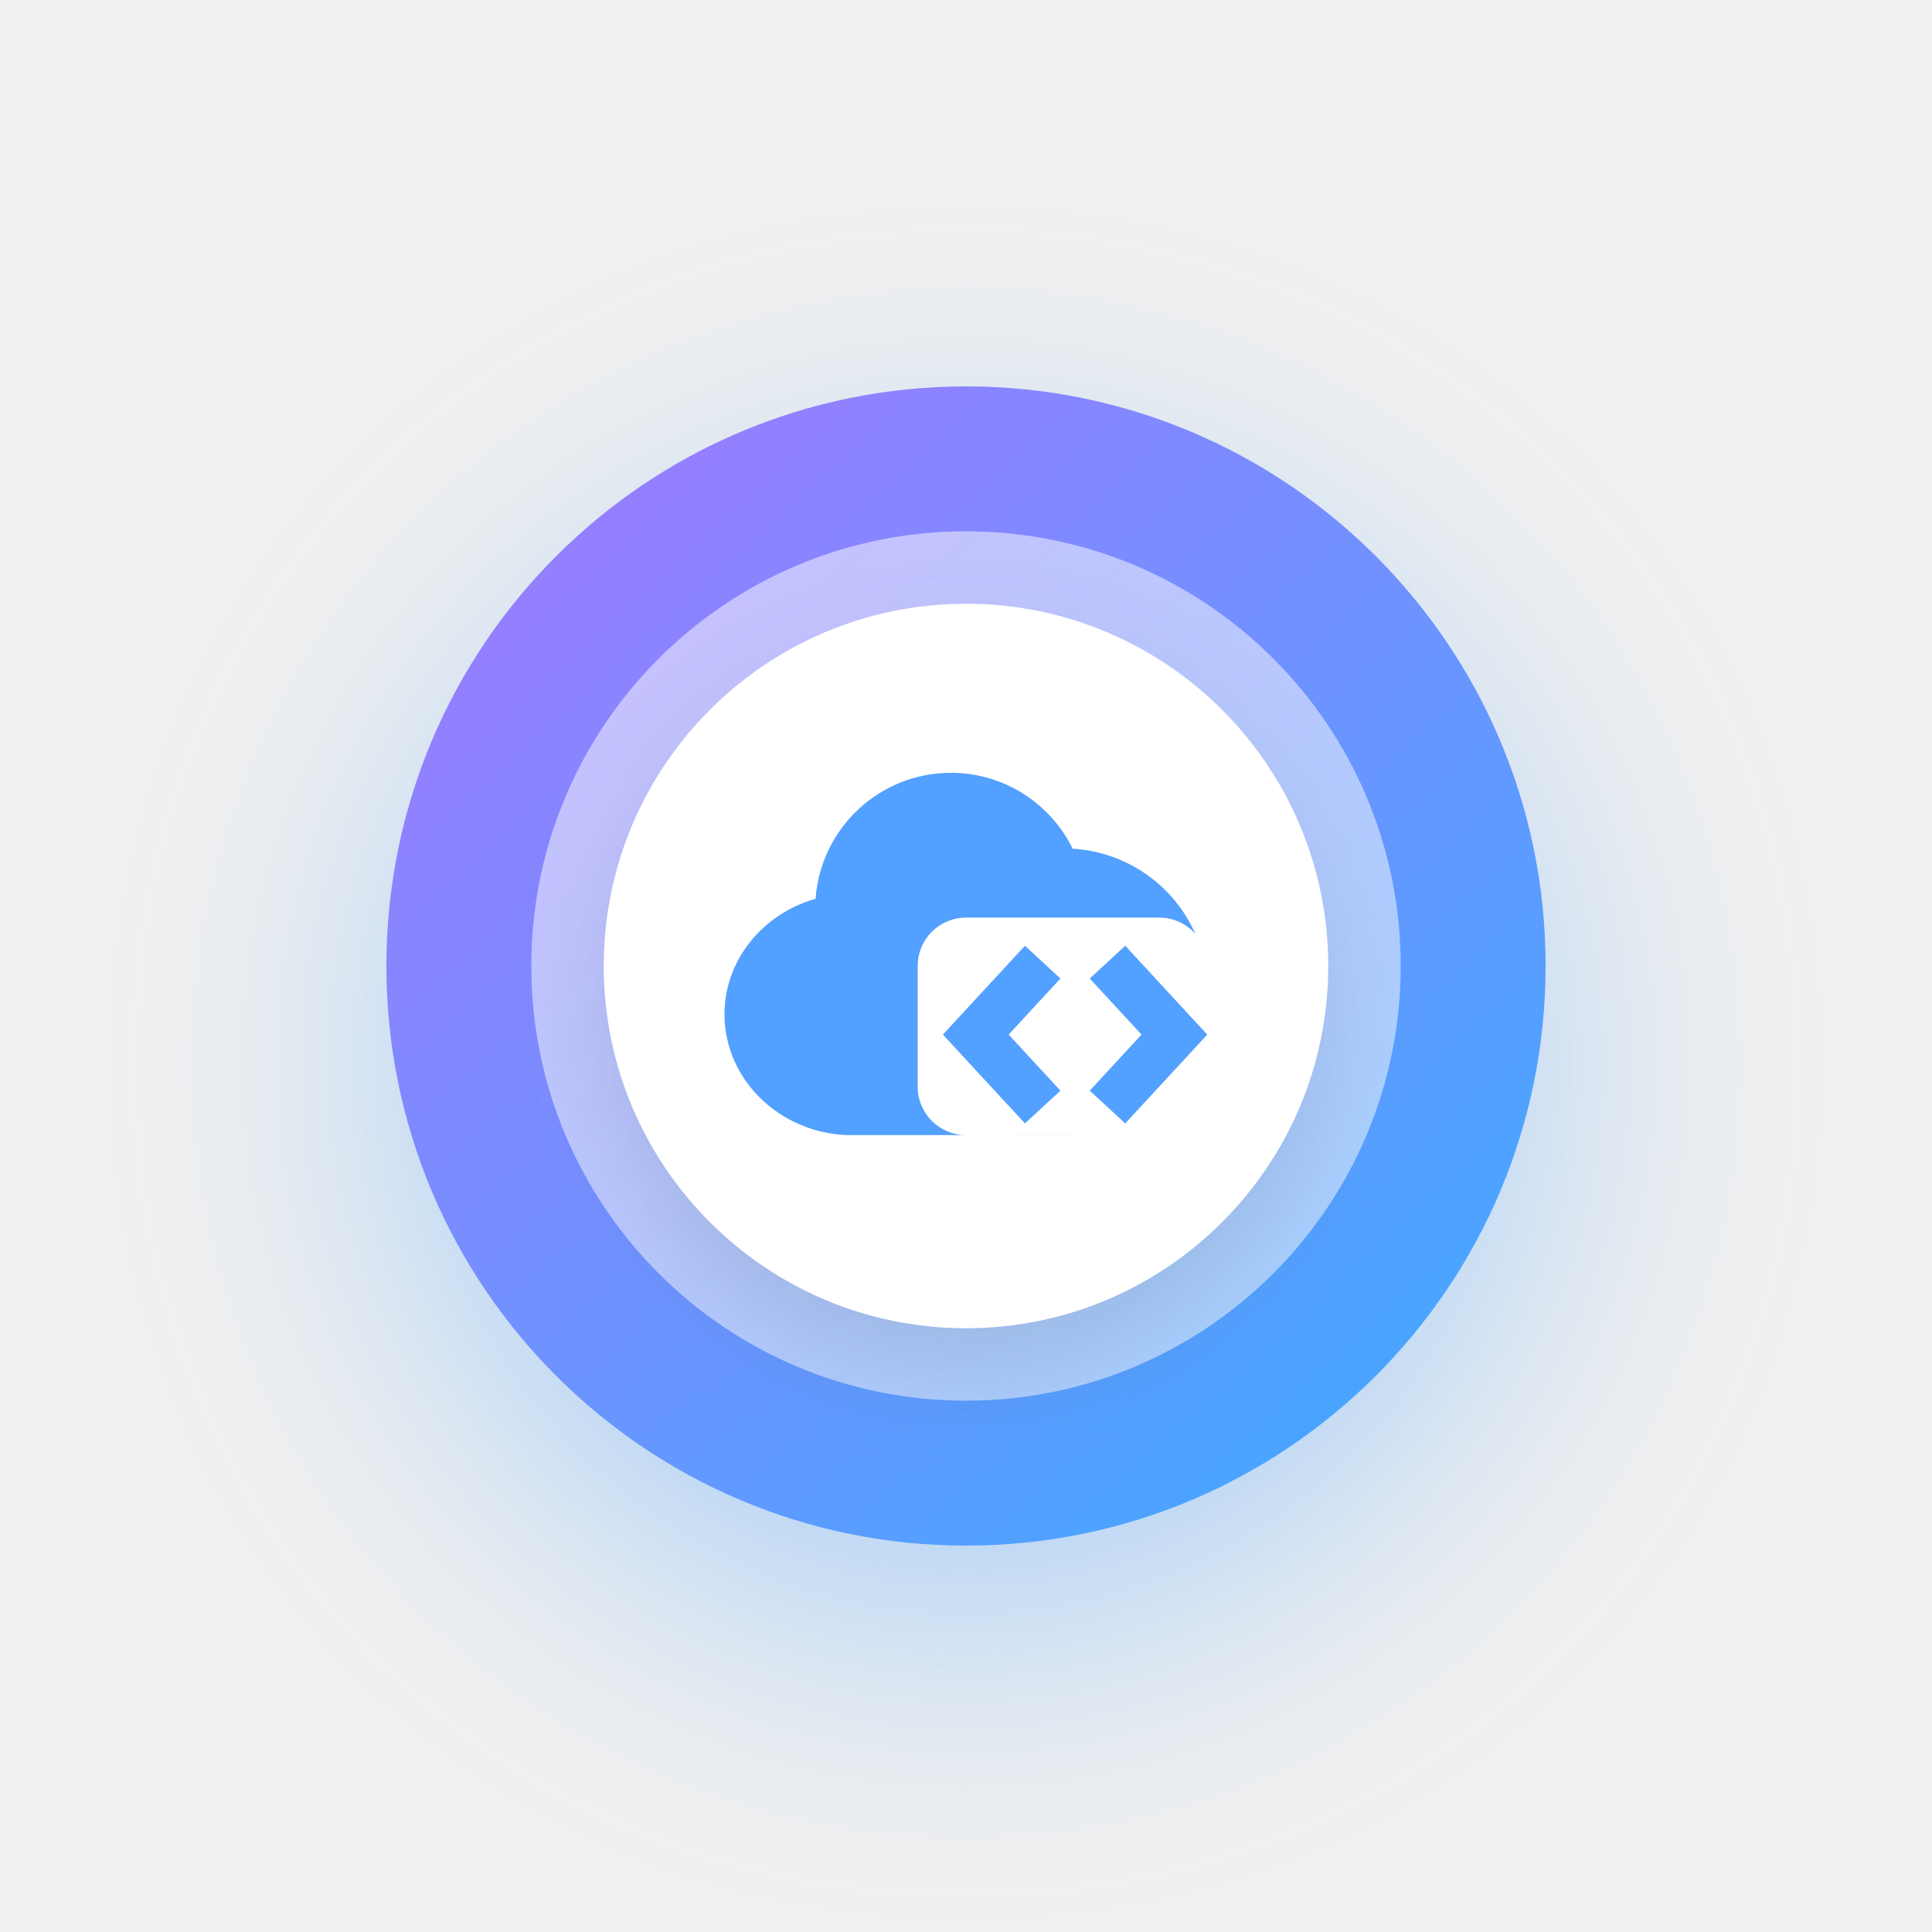
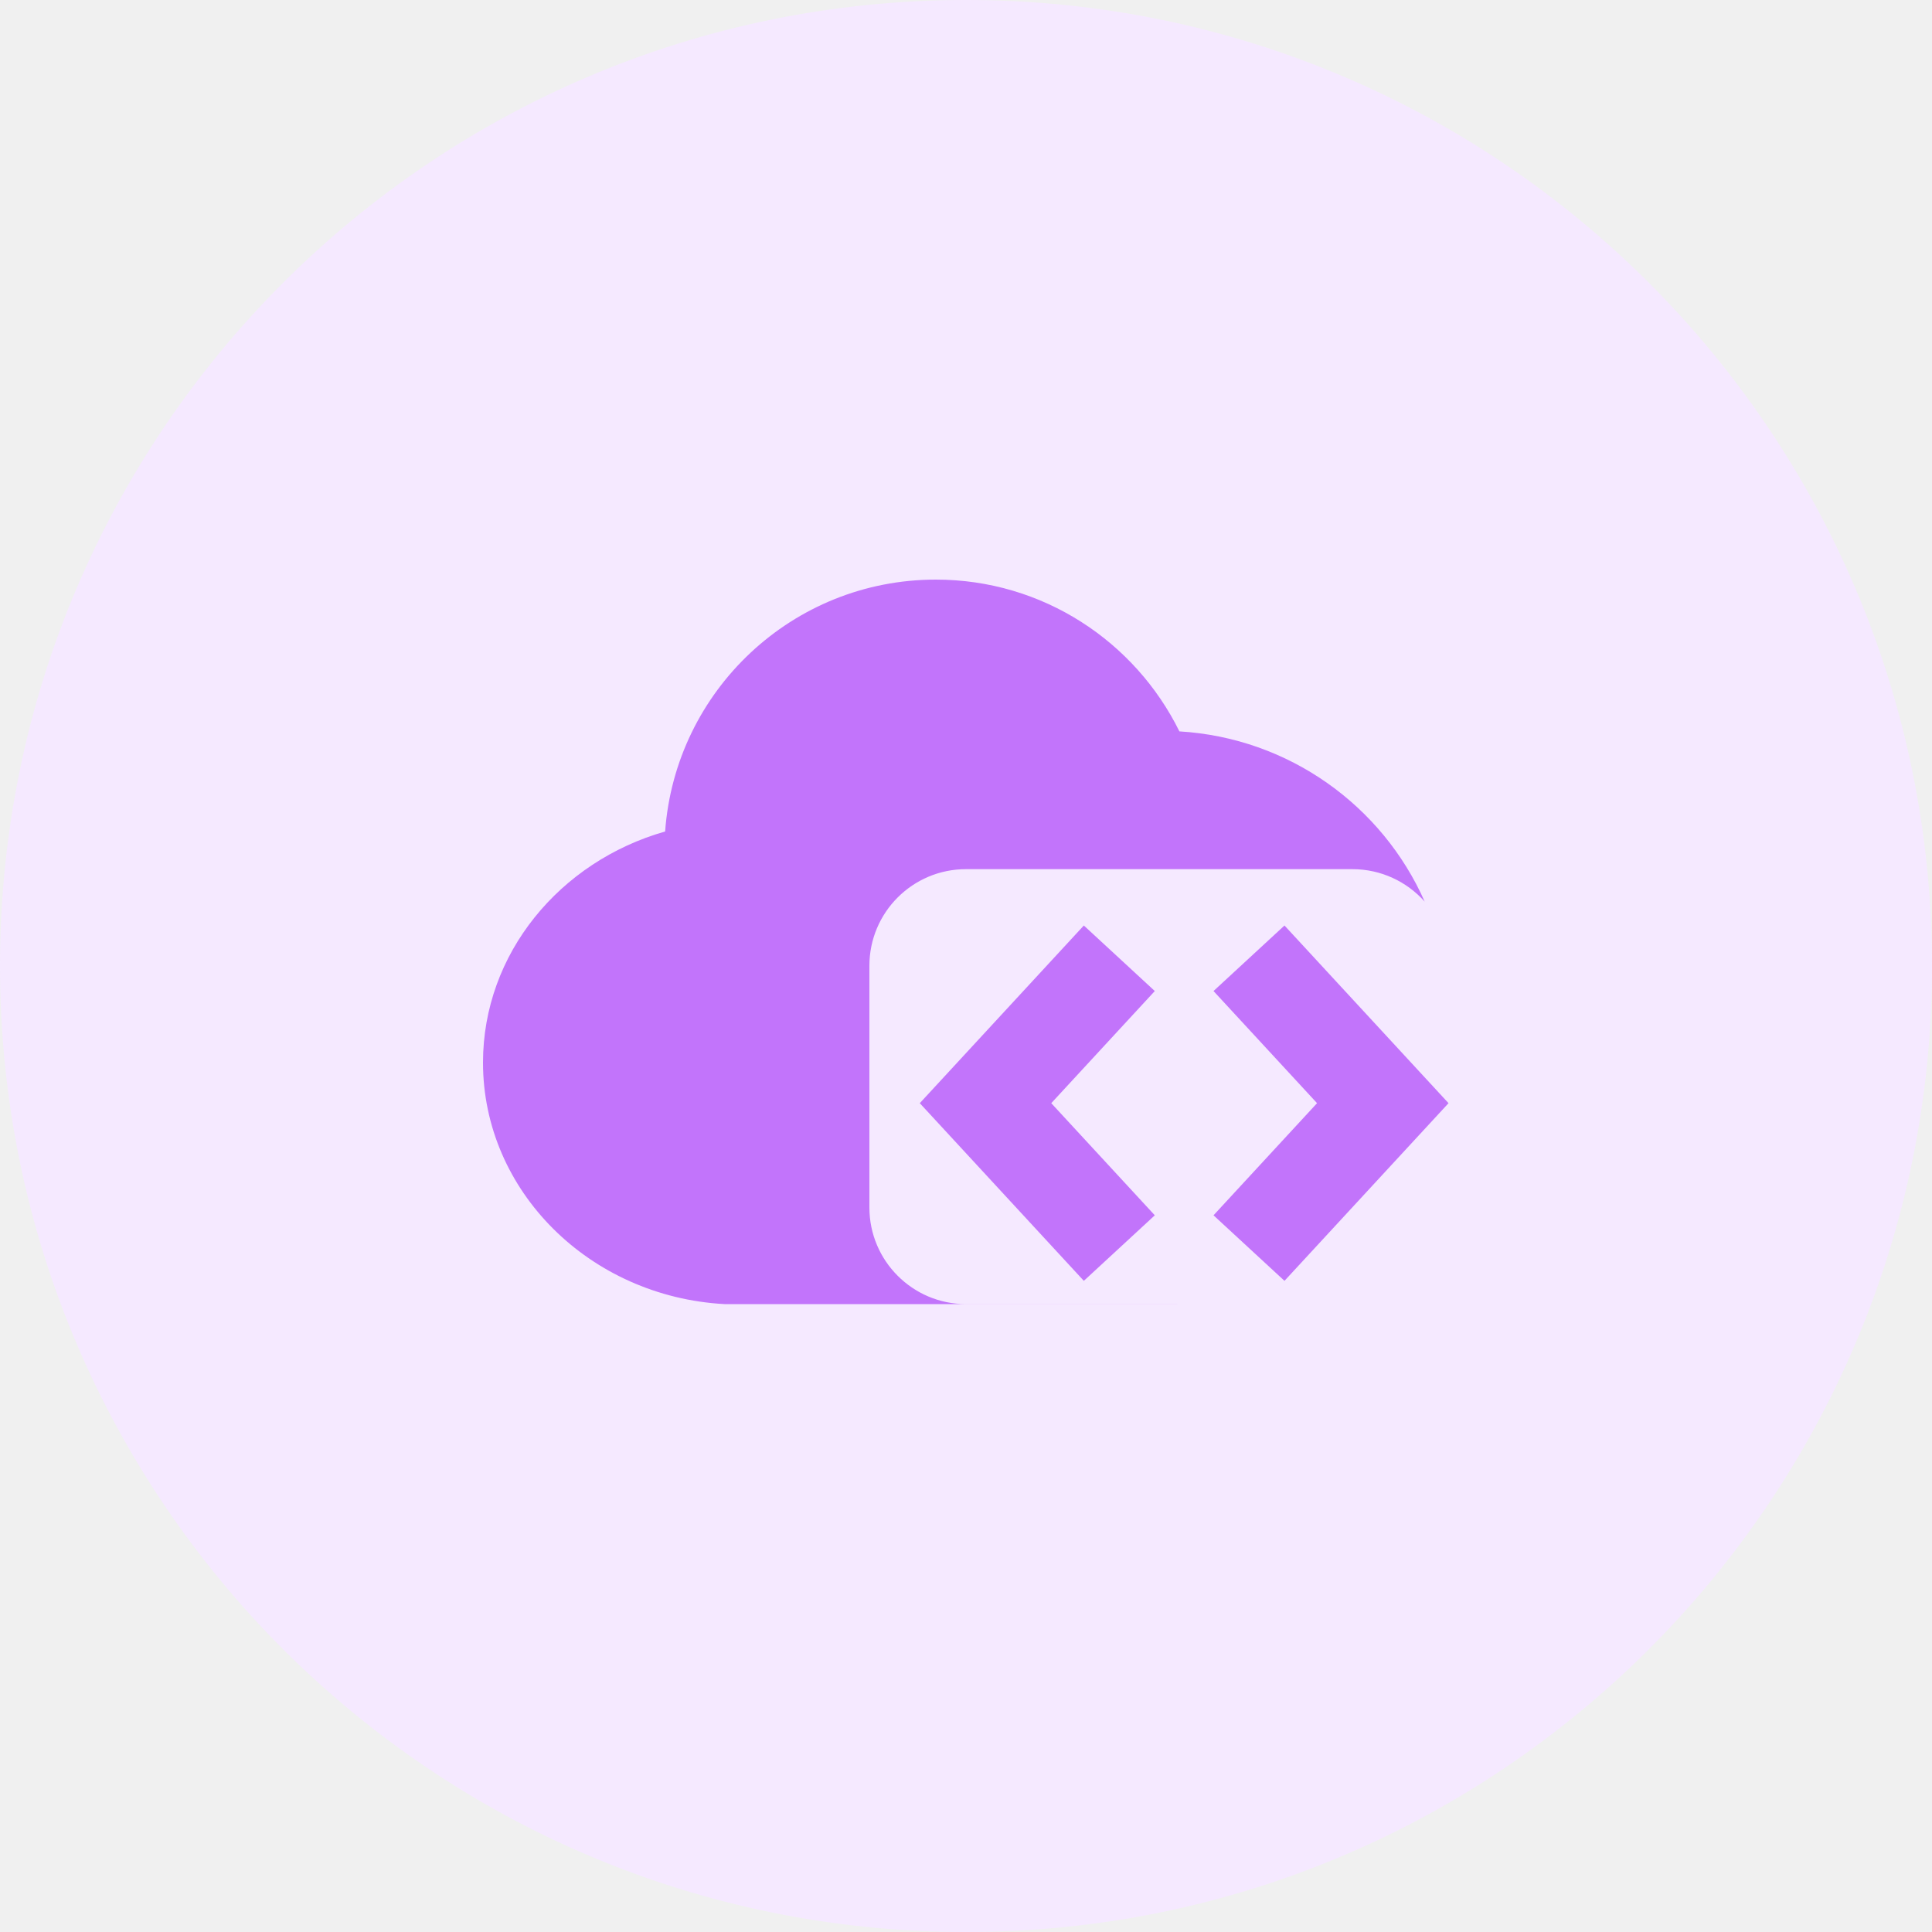
- <svg xmlns="http://www.w3.org/2000/svg" xmlns:xlink="http://www.w3.org/1999/xlink" height="80" viewBox="0 0 80 80" width="80">
-   <defs>
-     <linearGradient id="a" x1="-3.094%" x2="84.223%" y1="-7.838%" y2="88.35%">
-       <stop offset="0" stop-color="#a974ff" />
-       <stop offset="1" stop-color="#49a5ff" />
-     </linearGradient>
-     <circle id="b" cx="40" cy="40" r="24" />
-     <filter id="c" height="183.3%" width="183.3%" x="-41.7%" y="-33.3%">
-       <feOffset dx="0" dy="4" in="SourceAlpha" result="shadowOffsetOuter1" />
-       <feGaussianBlur in="shadowOffsetOuter1" result="shadowBlurOuter1" stdDeviation="6" />
-       <feColorMatrix in="shadowBlurOuter1" type="matrix" values="0 0 0 0 0.306   0 0 0 0 0.639   0 0 0 0 1  0 0 0 0.4 0" />
-     </filter>
-     <circle id="d" cx="40" cy="40" r="15" />
-     <filter id="e" height="146.7%" width="146.7%" x="-23.3%" y="-16.7%">
-       <feOffset dx="0" dy="2" in="SourceAlpha" result="shadowOffsetOuter1" />
-       <feGaussianBlur in="shadowOffsetOuter1" result="shadowBlurOuter1" stdDeviation="2" />
-       <feColorMatrix in="shadowBlurOuter1" type="matrix" values="0 0 0 0 0.212   0 0 0 0 0.263   0 0 0 0 0.361  0 0 0 0.15 0" />
-     </filter>
-   </defs>
-   <g fill="none" fill-rule="evenodd">
-     <g>
-       <use fill="#000" filter="url(#c)" xlink:href="#b" />
-       <use fill="url(#a)" fill-rule="evenodd" xlink:href="#b" />
-     </g>
-     <circle cx="40" cy="40" fill="#fff" opacity=".5" r="18" />
-     <g>
-       <use fill="#000" filter="url(#e)" xlink:href="#d" />
-       <use fill="#fff" fill-rule="evenodd" xlink:href="#d" />
-     </g>
-     <g transform="translate(30 30)">
-       <path d="m9.376 2c2.215 0 4.124 1.282 5.042 3.143 2.274.136 4.204 1.545 5.079 3.527-.366-.413-.901-.674-1.497-.674h-8c-1.105 0-2 .895-2 2v5.005c0 1.105.895 2 2 2l4.418-.001-.042.001h-9.376c-2.789-.152-5-2.339-5-5 0-2.256 1.589-4.163 3.771-4.785.211-2.914 2.637-5.215 5.605-5.215z" fill="#52a0ff" fill-rule="nonzero" />
-       <g stroke="#52a0ff" stroke-width="2">
-         <path d="m13.175 15.84-2.77-3 2.77-3" />
-         <path d="m15.859 15.84 2.77-3-2.77-3" />
+ <svg xmlns="http://www.w3.org/2000/svg" width="48px" height="48px" viewBox="0 0 48 48" version="1.1">
+   <g id="Dashboard" stroke="none" stroke-width="1" fill="none" fill-rule="evenodd">
+     <g id="01-概览" transform="translate(-1042, -370)">
+       <g id="数据" transform="translate(244, 264)">
+         <g id="编组-3备份-2" transform="translate(592, 72)">
+           <g id="编组-5" transform="translate(206, 34)">
+             <circle id="icon_color_devspace" fill="#F5E9FF" cx="24" cy="24" r="24" />
+             <g id="编组-15" transform="translate(12, 12)">
+               <path d="M11.251,2.4 C13.909,2.4 16.2,3.939 17.302,6.171 C20.029,6.334 22.345,8.024 23.396,10.4 C22.955,9.906 22.314,9.594 21.6,9.594 L21.6,9.594 L12,9.594 C10.675,9.594 9.6,10.668 9.6,11.994 L9.6,11.994 L9.6,18 C9.6,19.325 10.675,20.4 12,20.4 L12,20.4 L17.296,20.399 L17.251,20.4 L6,20.4 C2.653,20.217 0,17.593 0,14.4 C0,11.693 1.907,9.404 4.525,8.658 C4.778,5.161 7.689,2.4 11.251,2.4 Z" id="形状结合" fill="#C274FB" fill-rule="nonzero" />
+               <polyline id="路径" stroke="#C274FB" stroke-width="2.4" points="15.809 19.008 12.485 15.408 15.809 11.808" />
+               <polyline id="路径" stroke="#C274FB" stroke-width="2.4" points="19.031 19.008 22.355 15.408 19.031 11.808" />
+             </g>
+           </g>
+         </g>
      </g>
    </g>
  </g>
</svg>
